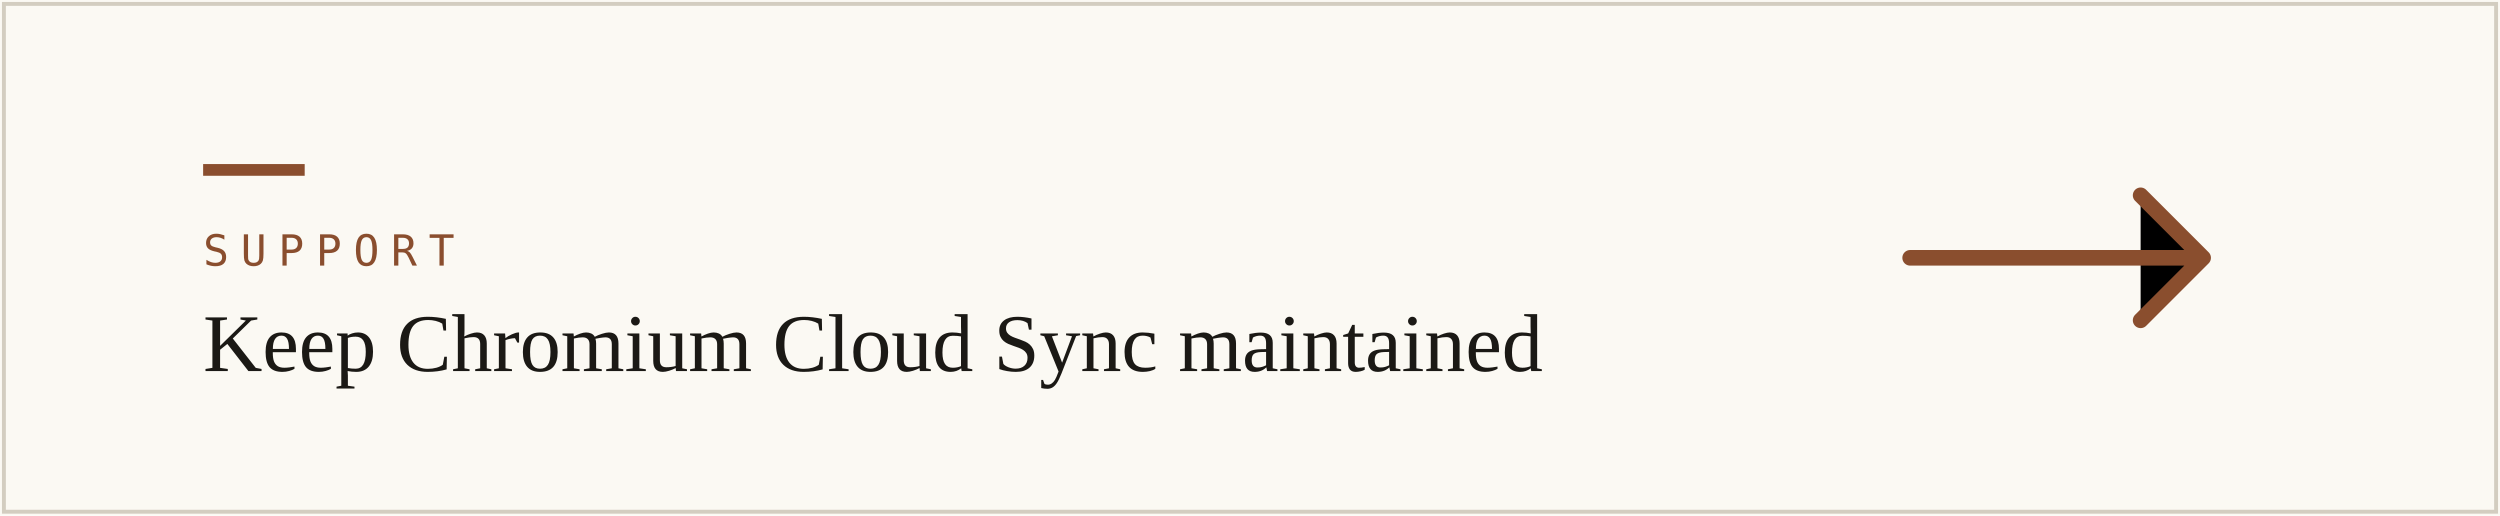
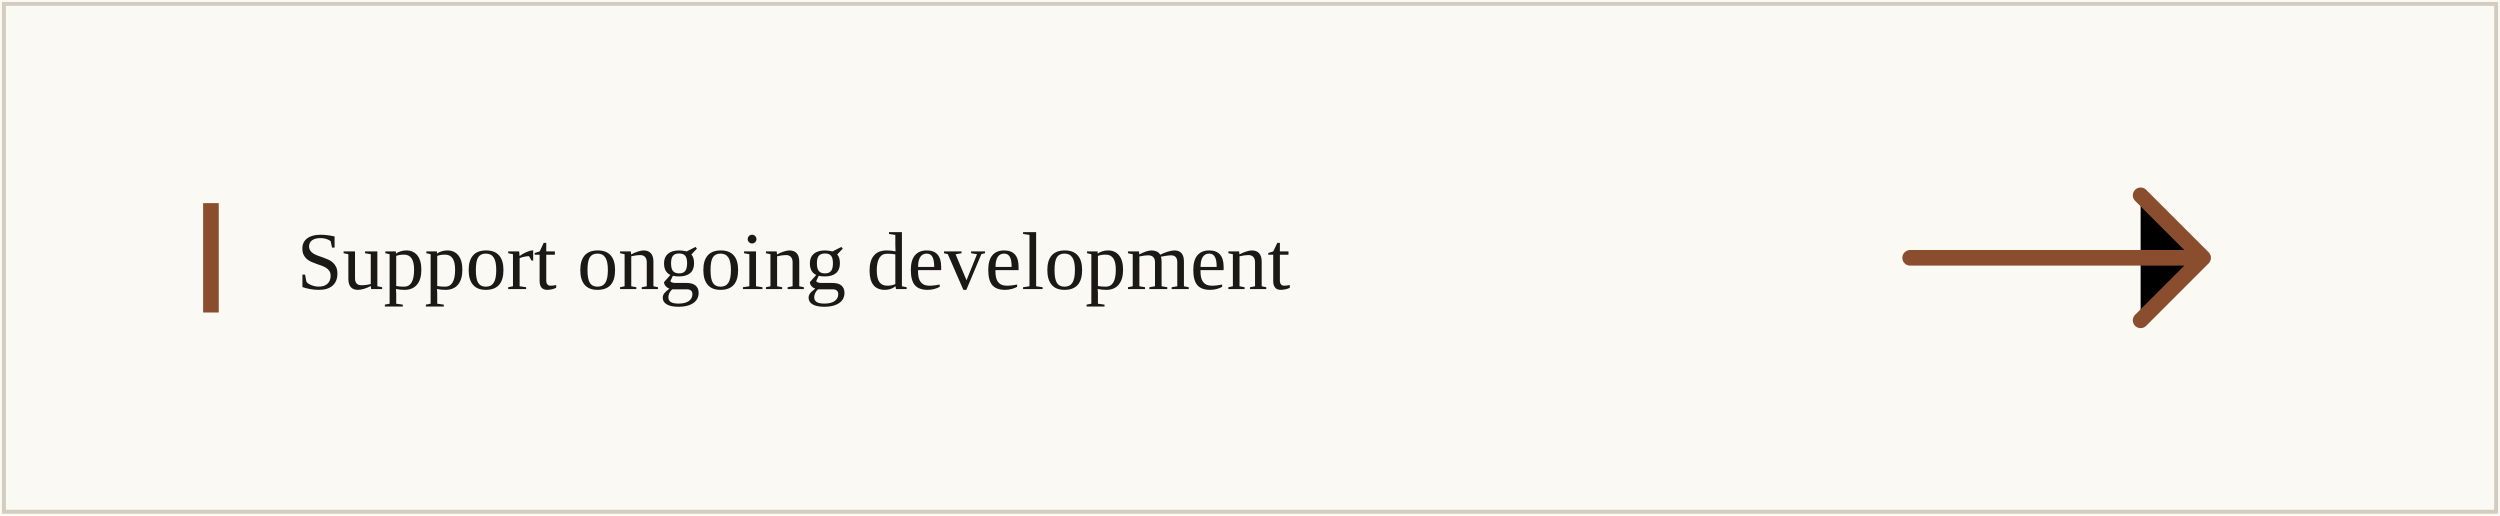
<svg xmlns="http://www.w3.org/2000/svg" viewBox="0 0 640 132" role="img" aria-label="Support Chromium Cloud Sync through the maintainer payment page">
  <rect width="640" height="132" fill="#FBF9F3" />
  <rect x="1" y="1" width="638" height="130" fill="none" stroke="#D3CDC0" />
-   <rect x="52" y="42" width="26" height="3" fill="#8A4E2E" />
-   <text x="52" y="68" font-family="ui-monospace, Consolas, monospace" font-size="11" letter-spacing="3" fill="#8A4E2E">SUPPORT</text>
-   <text x="52" y="95" font-family="Georgia, 'Times New Roman', serif" font-size="21" fill="#1B1915" textLength="356" lengthAdjust="spacingAndGlyphs">Keep Chromium Cloud Sync maintained</text>
+   <rect x="52" y="52" width="4" height="28" fill="#8A4E2E" />
+   <text x="76" y="74" font-family="Georgia, 'Times New Roman', serif" font-size="21" fill="#1B1915">Support ongoing development</text>
  <path d="M489 66h73M548 50l16 16-16 16" stroke="#8A4E2E" stroke-width="4" stroke-linecap="round" stroke-linejoin="round" />
</svg>
